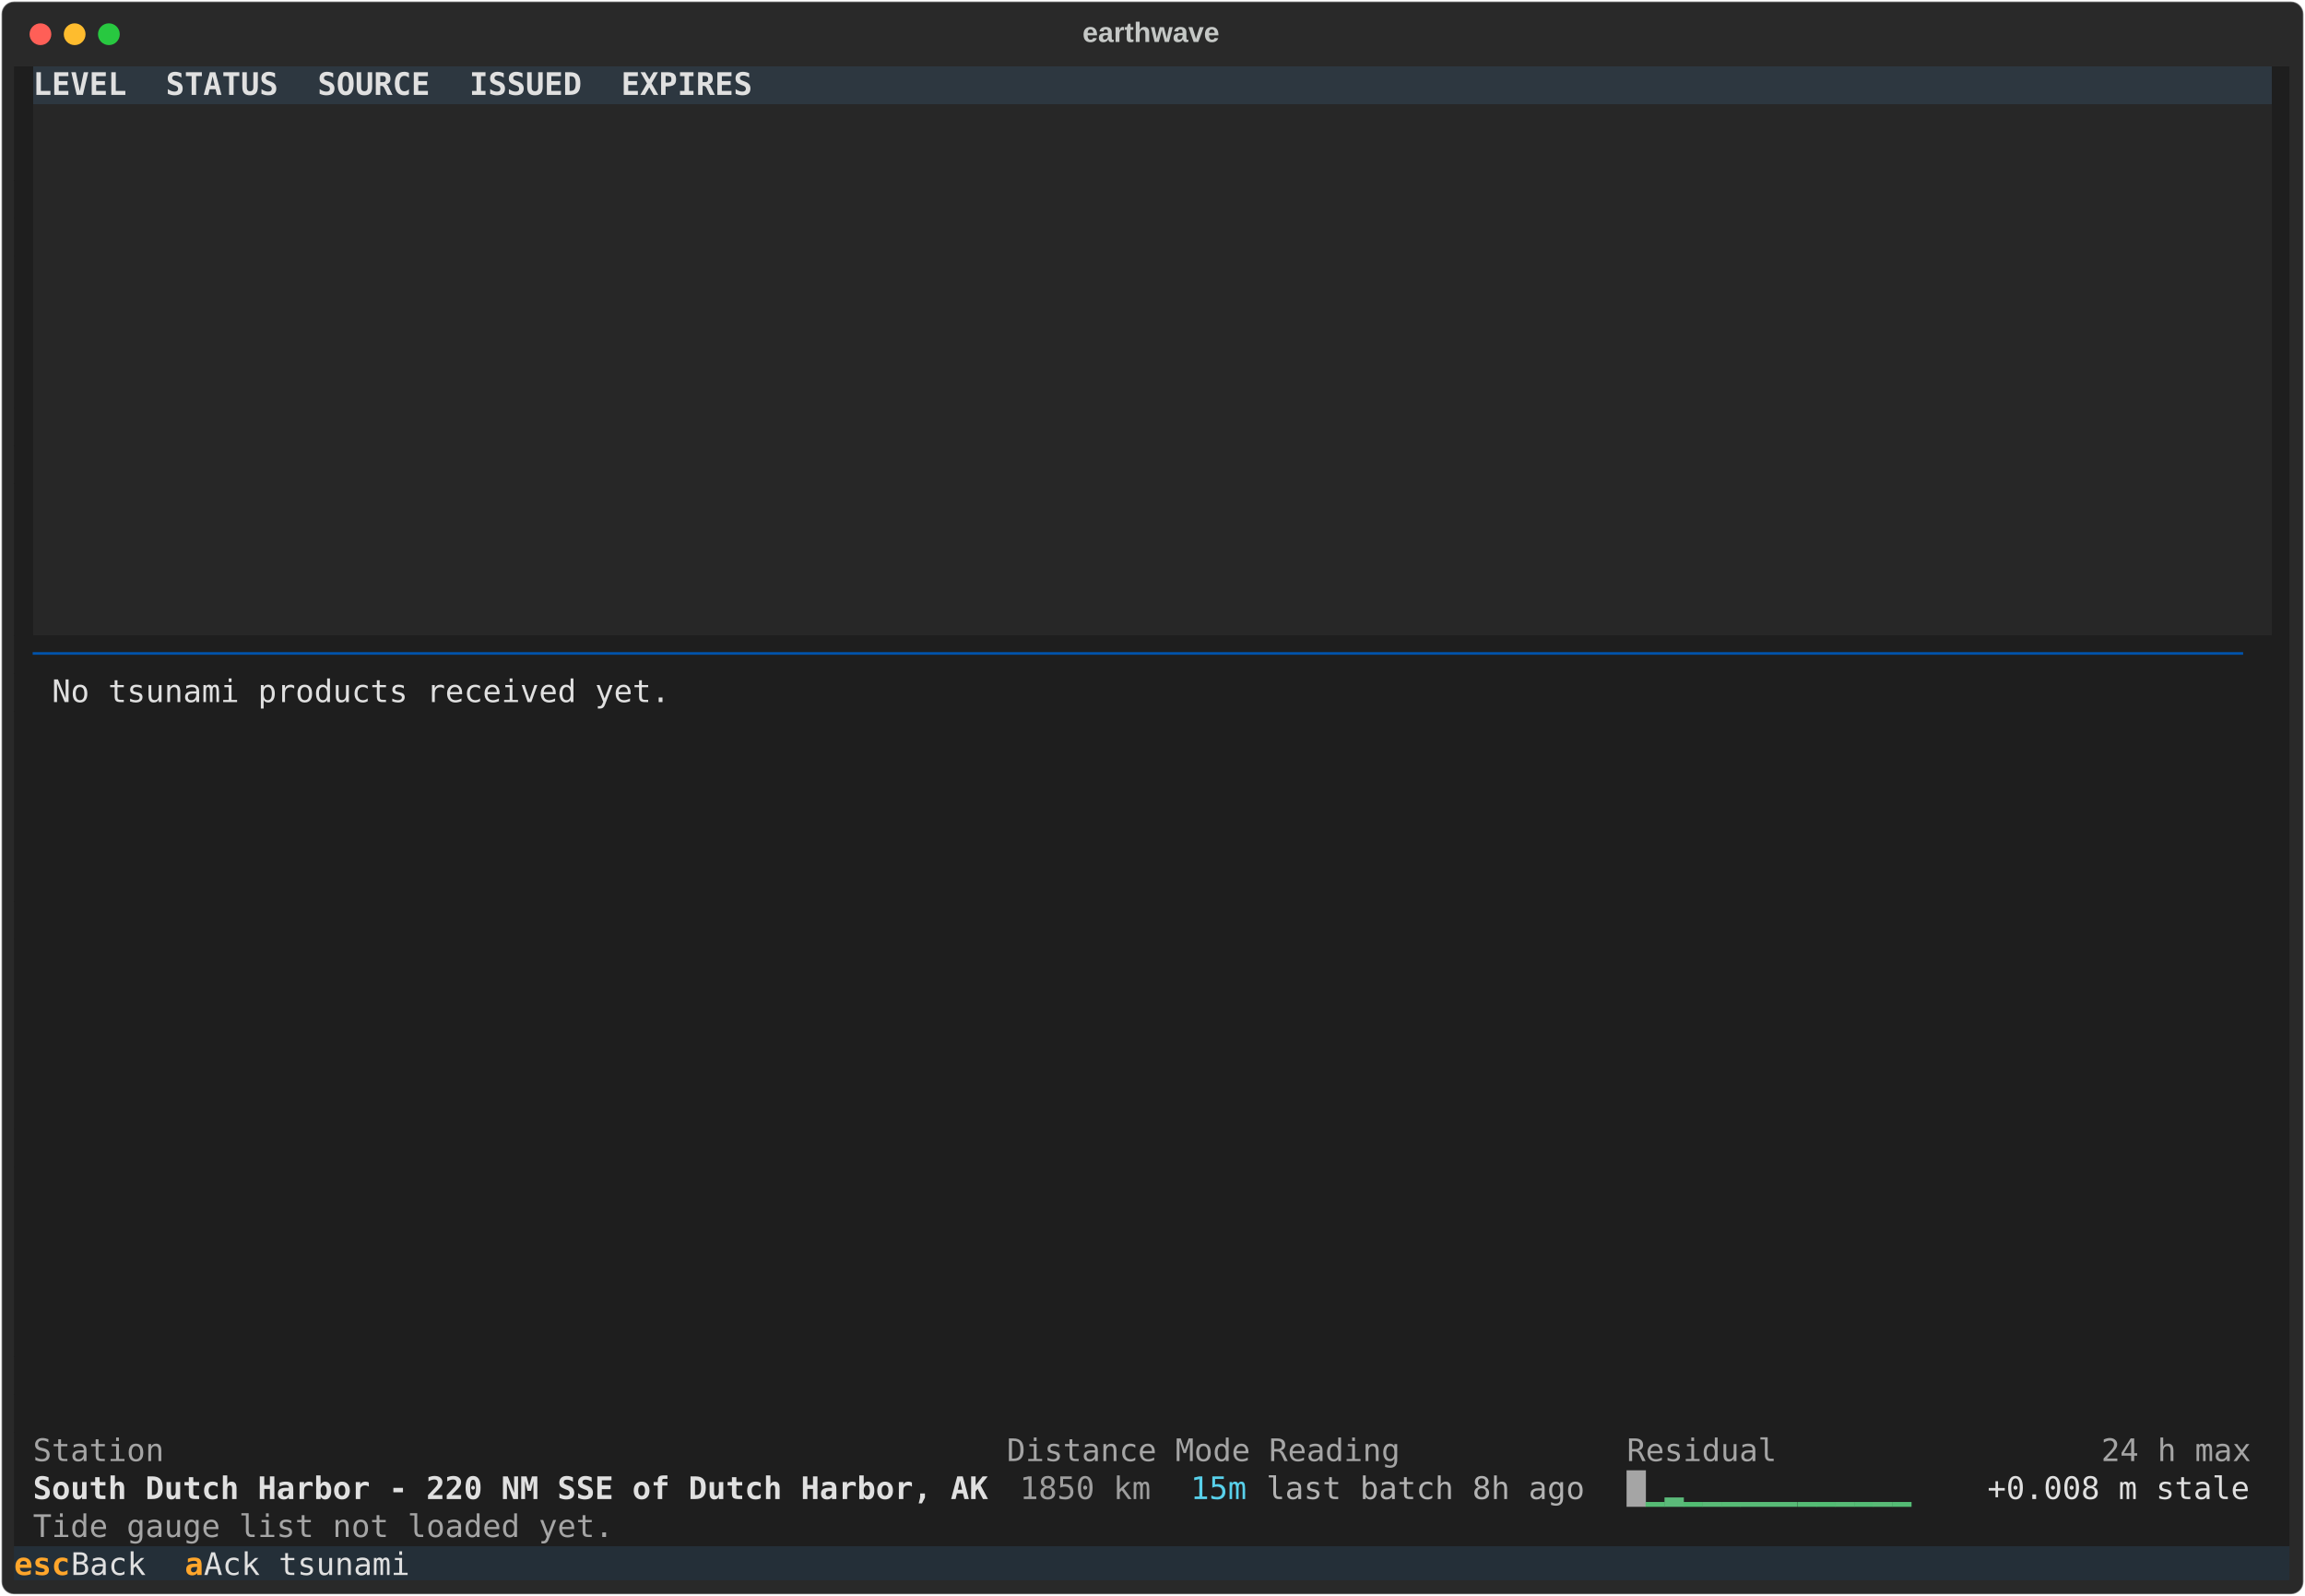
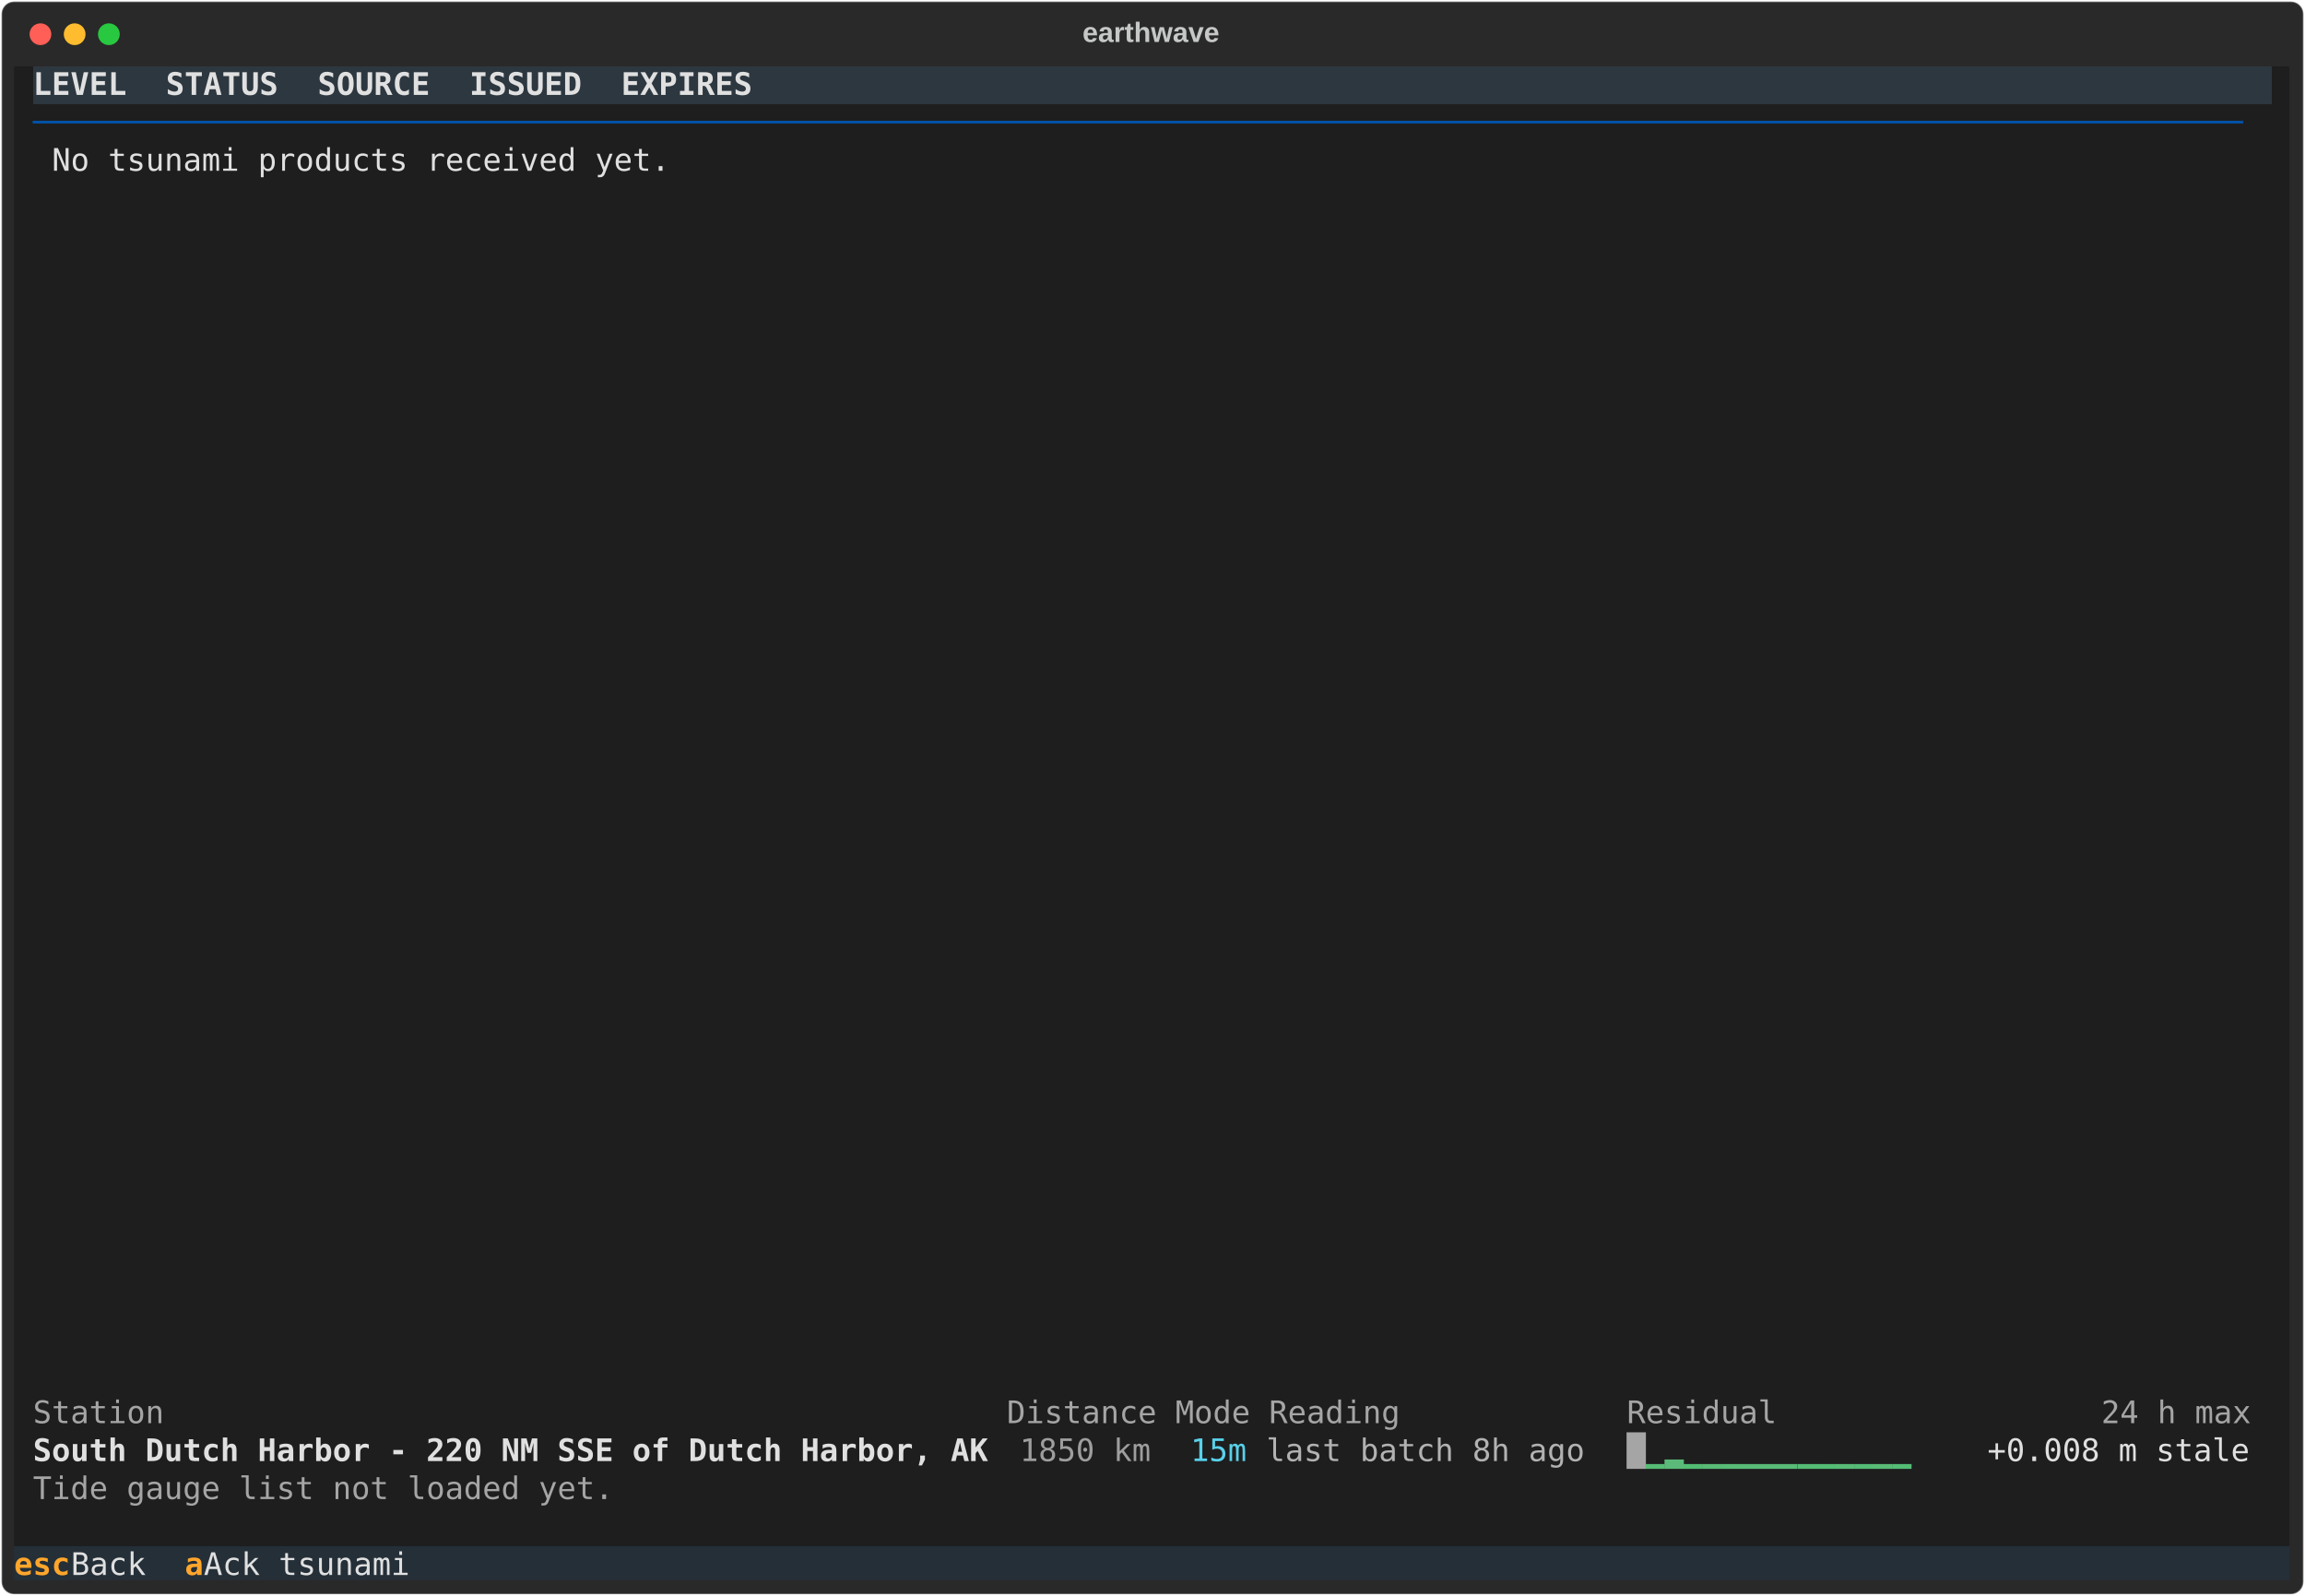
<svg xmlns="http://www.w3.org/2000/svg" class="rich-terminal" viewBox="0 0 1482 1026.0">
  <style>

    @font-face {
        font-family: "Fira Code";
        src: local("FiraCode-Regular"),
                url("https://cdnjs.cloudflare.com/ajax/libs/firacode/6.2.0/woff2/FiraCode-Regular.woff2") format("woff2"),
                url("https://cdnjs.cloudflare.com/ajax/libs/firacode/6.2.0/woff/FiraCode-Regular.woff") format("woff");
        font-style: normal;
        font-weight: 400;
    }
    @font-face {
        font-family: "Fira Code";
        src: local("FiraCode-Bold"),
                url("https://cdnjs.cloudflare.com/ajax/libs/firacode/6.2.0/woff2/FiraCode-Bold.woff2") format("woff2"),
                url("https://cdnjs.cloudflare.com/ajax/libs/firacode/6.2.0/woff/FiraCode-Bold.woff") format("woff");
        font-style: bold;
        font-weight: 700;
    }

    .terminal-matrix {
        font-family: Fira Code, monospace;
        font-size: 20px;
        line-height: 24.4px;
        font-variant-east-asian: full-width;
    }

    .terminal-title {
        font-size: 18px;
        font-weight: bold;
        font-family: arial;
    }

    .terminal-r1 { fill: #c5c8c6 }
.terminal-r2 { fill: #e0e0e0;font-weight: bold }
- .terminal-r3 { fill: #e0e0e0 }
- .terminal-r4 { fill: #0053aa }
+ .terminal-r3 { fill: #0053aa }
+ .terminal-r4 { fill: #e0e0e0 }
.terminal-r5 { fill: #a5a5a5 }
.terminal-r6 { fill: #9e9e9e }
.terminal-r7 { fill: #58d1eb }
.terminal-r8 { fill: #b2b2b2 }
.terminal-r9 { fill: #56bc75 }
.terminal-r10 { fill: #5bba79 }
.terminal-r11 { fill: #52bd73 }
.terminal-r12 { fill: #59bb77 }
.terminal-r13 { fill: #57bc76 }
.terminal-r14 { fill: #58bb77 }
.terminal-r15 { fill: #55bc75 }
.terminal-r16 { fill: #53bd74 }
.terminal-r17 { fill: #54bc75 }
.terminal-r18 { fill: #ffa62b;font-weight: bold }
    </style>
  <defs>
    <clipPath id="terminal-clip-terminal">
      <rect x="0" y="0" width="1463.0" height="975.0" />
    </clipPath>
    <clipPath id="terminal-line-0">
      <rect x="0" y="1.5" width="1464" height="24.65" />
    </clipPath>
    <clipPath id="terminal-line-1">
      <rect x="0" y="25.9" width="1464" height="24.65" />
    </clipPath>
    <clipPath id="terminal-line-2">
      <rect x="0" y="50.3" width="1464" height="24.65" />
    </clipPath>
    <clipPath id="terminal-line-3">
      <rect x="0" y="74.7" width="1464" height="24.65" />
    </clipPath>
    <clipPath id="terminal-line-4">
      <rect x="0" y="99.1" width="1464" height="24.65" />
    </clipPath>
    <clipPath id="terminal-line-5">
      <rect x="0" y="123.5" width="1464" height="24.65" />
    </clipPath>
    <clipPath id="terminal-line-6">
      <rect x="0" y="147.9" width="1464" height="24.65" />
    </clipPath>
    <clipPath id="terminal-line-7">
      <rect x="0" y="172.3" width="1464" height="24.65" />
    </clipPath>
    <clipPath id="terminal-line-8">
      <rect x="0" y="196.7" width="1464" height="24.65" />
    </clipPath>
    <clipPath id="terminal-line-9">
      <rect x="0" y="221.1" width="1464" height="24.65" />
    </clipPath>
    <clipPath id="terminal-line-10">
      <rect x="0" y="245.5" width="1464" height="24.65" />
    </clipPath>
    <clipPath id="terminal-line-11">
      <rect x="0" y="269.9" width="1464" height="24.65" />
    </clipPath>
    <clipPath id="terminal-line-12">
      <rect x="0" y="294.3" width="1464" height="24.65" />
    </clipPath>
    <clipPath id="terminal-line-13">
      <rect x="0" y="318.7" width="1464" height="24.65" />
    </clipPath>
    <clipPath id="terminal-line-14">
      <rect x="0" y="343.1" width="1464" height="24.65" />
    </clipPath>
    <clipPath id="terminal-line-15">
      <rect x="0" y="367.5" width="1464" height="24.65" />
    </clipPath>
    <clipPath id="terminal-line-16">
      <rect x="0" y="391.9" width="1464" height="24.65" />
    </clipPath>
    <clipPath id="terminal-line-17">
      <rect x="0" y="416.3" width="1464" height="24.65" />
    </clipPath>
    <clipPath id="terminal-line-18">
      <rect x="0" y="440.7" width="1464" height="24.65" />
    </clipPath>
    <clipPath id="terminal-line-19">
      <rect x="0" y="465.1" width="1464" height="24.65" />
    </clipPath>
    <clipPath id="terminal-line-20">
      <rect x="0" y="489.5" width="1464" height="24.65" />
    </clipPath>
    <clipPath id="terminal-line-21">
      <rect x="0" y="513.9" width="1464" height="24.65" />
    </clipPath>
    <clipPath id="terminal-line-22">
      <rect x="0" y="538.3" width="1464" height="24.65" />
    </clipPath>
    <clipPath id="terminal-line-23">
      <rect x="0" y="562.7" width="1464" height="24.65" />
    </clipPath>
    <clipPath id="terminal-line-24">
      <rect x="0" y="587.1" width="1464" height="24.65" />
    </clipPath>
    <clipPath id="terminal-line-25">
      <rect x="0" y="611.5" width="1464" height="24.65" />
    </clipPath>
    <clipPath id="terminal-line-26">
      <rect x="0" y="635.9" width="1464" height="24.65" />
    </clipPath>
    <clipPath id="terminal-line-27">
      <rect x="0" y="660.3" width="1464" height="24.65" />
    </clipPath>
    <clipPath id="terminal-line-28">
      <rect x="0" y="684.7" width="1464" height="24.65" />
    </clipPath>
    <clipPath id="terminal-line-29">
      <rect x="0" y="709.1" width="1464" height="24.65" />
    </clipPath>
    <clipPath id="terminal-line-30">
      <rect x="0" y="733.5" width="1464" height="24.65" />
    </clipPath>
    <clipPath id="terminal-line-31">
      <rect x="0" y="757.9" width="1464" height="24.65" />
    </clipPath>
    <clipPath id="terminal-line-32">
      <rect x="0" y="782.3" width="1464" height="24.65" />
    </clipPath>
    <clipPath id="terminal-line-33">
      <rect x="0" y="806.7" width="1464" height="24.65" />
    </clipPath>
    <clipPath id="terminal-line-34">
      <rect x="0" y="831.1" width="1464" height="24.65" />
    </clipPath>
    <clipPath id="terminal-line-35">
      <rect x="0" y="855.5" width="1464" height="24.65" />
    </clipPath>
    <clipPath id="terminal-line-36">
      <rect x="0" y="879.9" width="1464" height="24.65" />
    </clipPath>
    <clipPath id="terminal-line-37">
      <rect x="0" y="904.3" width="1464" height="24.65" />
    </clipPath>
    <clipPath id="terminal-line-38">
      <rect x="0" y="928.7" width="1464" height="24.65" />
    </clipPath>
  </defs>
  <rect fill="#292929" stroke="rgba(255,255,255,0.35)" stroke-width="1" x="1" y="1" width="1480" height="1024" rx="8" />
  <text class="terminal-title" fill="#c5c8c6" text-anchor="middle" x="740" y="27">earthwave</text>
  <g transform="translate(26,22)">
    <circle cx="0" cy="0" r="7" fill="#ff5f57" />
    <circle cx="22" cy="0" r="7" fill="#febc2e" />
    <circle cx="44" cy="0" r="7" fill="#28c840" />
  </g>
  <g transform="translate(9, 41)" clip-path="url(#terminal-clip-terminal)">
    <rect fill="#1e1e1e" x="0" y="1.5" width="12.2" height="24.65" shape-rendering="crispEdges" />
    <rect fill="#2d3740" x="12.2" y="1.5" width="85.4" height="24.65" shape-rendering="crispEdges" />
    <rect fill="#2d3740" x="97.6" y="1.5" width="97.6" height="24.65" shape-rendering="crispEdges" />
    <rect fill="#2d3740" x="195.2" y="1.5" width="97.6" height="24.65" shape-rendering="crispEdges" />
    <rect fill="#2d3740" x="292.8" y="1.5" width="97.6" height="24.65" shape-rendering="crispEdges" />
    <rect fill="#2d3740" x="390.4" y="1.5" width="109.8" height="24.65" shape-rendering="crispEdges" />
    <rect fill="#2d3740" x="500.2" y="1.5" width="951.6" height="24.65" shape-rendering="crispEdges" />
    <rect fill="#1e1e1e" x="1451.8" y="1.5" width="12.2" height="24.65" shape-rendering="crispEdges" />
    <rect fill="#1e1e1e" x="0" y="25.9" width="12.2" height="24.65" shape-rendering="crispEdges" />
-     <rect fill="#272727" x="12.2" y="25.9" width="1439.6" height="24.65" shape-rendering="crispEdges" />
+     <rect fill="#1e1e1e" x="12.2" y="25.9" width="1439.6" height="24.65" shape-rendering="crispEdges" />
    <rect fill="#1e1e1e" x="1451.8" y="25.9" width="12.2" height="24.65" shape-rendering="crispEdges" />
-     <rect fill="#1e1e1e" x="0" y="50.3" width="12.2" height="24.65" shape-rendering="crispEdges" />
-     <rect fill="#272727" x="12.2" y="50.3" width="1439.6" height="24.65" shape-rendering="crispEdges" />
-     <rect fill="#1e1e1e" x="1451.8" y="50.3" width="12.2" height="24.65" shape-rendering="crispEdges" />
-     <rect fill="#1e1e1e" x="0" y="74.7" width="12.2" height="24.65" shape-rendering="crispEdges" />
-     <rect fill="#272727" x="12.2" y="74.7" width="1439.6" height="24.65" shape-rendering="crispEdges" />
-     <rect fill="#1e1e1e" x="1451.8" y="74.7" width="12.2" height="24.65" shape-rendering="crispEdges" />
-     <rect fill="#1e1e1e" x="0" y="99.1" width="12.2" height="24.65" shape-rendering="crispEdges" />
-     <rect fill="#272727" x="12.2" y="99.1" width="1439.6" height="24.65" shape-rendering="crispEdges" />
-     <rect fill="#1e1e1e" x="1451.8" y="99.1" width="12.2" height="24.65" shape-rendering="crispEdges" />
-     <rect fill="#1e1e1e" x="0" y="123.5" width="12.2" height="24.65" shape-rendering="crispEdges" />
-     <rect fill="#272727" x="12.2" y="123.5" width="1439.6" height="24.65" shape-rendering="crispEdges" />
-     <rect fill="#1e1e1e" x="1451.8" y="123.5" width="12.2" height="24.65" shape-rendering="crispEdges" />
-     <rect fill="#1e1e1e" x="0" y="147.9" width="12.2" height="24.65" shape-rendering="crispEdges" />
-     <rect fill="#272727" x="12.2" y="147.9" width="1439.6" height="24.65" shape-rendering="crispEdges" />
-     <rect fill="#1e1e1e" x="1451.8" y="147.9" width="12.2" height="24.65" shape-rendering="crispEdges" />
-     <rect fill="#1e1e1e" x="0" y="172.3" width="12.2" height="24.65" shape-rendering="crispEdges" />
-     <rect fill="#272727" x="12.2" y="172.3" width="1439.6" height="24.65" shape-rendering="crispEdges" />
-     <rect fill="#1e1e1e" x="1451.8" y="172.3" width="12.2" height="24.65" shape-rendering="crispEdges" />
-     <rect fill="#1e1e1e" x="0" y="196.7" width="12.2" height="24.65" shape-rendering="crispEdges" />
-     <rect fill="#272727" x="12.2" y="196.7" width="1439.6" height="24.65" shape-rendering="crispEdges" />
-     <rect fill="#1e1e1e" x="1451.8" y="196.7" width="12.2" height="24.65" shape-rendering="crispEdges" />
-     <rect fill="#1e1e1e" x="0" y="221.1" width="12.2" height="24.65" shape-rendering="crispEdges" />
-     <rect fill="#272727" x="12.2" y="221.1" width="1439.6" height="24.65" shape-rendering="crispEdges" />
-     <rect fill="#1e1e1e" x="1451.8" y="221.1" width="12.2" height="24.65" shape-rendering="crispEdges" />
-     <rect fill="#1e1e1e" x="0" y="245.5" width="12.2" height="24.65" shape-rendering="crispEdges" />
-     <rect fill="#272727" x="12.2" y="245.5" width="1439.6" height="24.65" shape-rendering="crispEdges" />
-     <rect fill="#1e1e1e" x="1451.8" y="245.5" width="12.2" height="24.65" shape-rendering="crispEdges" />
-     <rect fill="#1e1e1e" x="0" y="269.9" width="12.2" height="24.65" shape-rendering="crispEdges" />
-     <rect fill="#272727" x="12.2" y="269.9" width="1439.6" height="24.65" shape-rendering="crispEdges" />
-     <rect fill="#1e1e1e" x="1451.8" y="269.9" width="12.2" height="24.65" shape-rendering="crispEdges" />
-     <rect fill="#1e1e1e" x="0" y="294.3" width="12.2" height="24.65" shape-rendering="crispEdges" />
-     <rect fill="#272727" x="12.2" y="294.3" width="1439.6" height="24.65" shape-rendering="crispEdges" />
-     <rect fill="#1e1e1e" x="1451.8" y="294.3" width="12.2" height="24.65" shape-rendering="crispEdges" />
-     <rect fill="#1e1e1e" x="0" y="318.7" width="12.2" height="24.65" shape-rendering="crispEdges" />
-     <rect fill="#272727" x="12.2" y="318.7" width="1439.6" height="24.65" shape-rendering="crispEdges" />
-     <rect fill="#1e1e1e" x="1451.8" y="318.7" width="12.2" height="24.65" shape-rendering="crispEdges" />
-     <rect fill="#1e1e1e" x="0" y="343.1" width="12.2" height="24.65" shape-rendering="crispEdges" />
-     <rect fill="#272727" x="12.2" y="343.1" width="1439.6" height="24.65" shape-rendering="crispEdges" />
-     <rect fill="#1e1e1e" x="1451.8" y="343.1" width="12.2" height="24.65" shape-rendering="crispEdges" />
-     <rect fill="#1e1e1e" x="0" y="367.5" width="12.2" height="24.65" shape-rendering="crispEdges" />
-     <rect fill="#1e1e1e" x="12.2" y="367.5" width="1439.6" height="24.65" shape-rendering="crispEdges" />
-     <rect fill="#1e1e1e" x="1451.8" y="367.5" width="12.2" height="24.65" shape-rendering="crispEdges" />
-     <rect fill="#1e1e1e" x="0" y="391.9" width="24.4" height="24.65" shape-rendering="crispEdges" />
-     <rect fill="#1e1e1e" x="24.4" y="391.9" width="402.6" height="24.65" shape-rendering="crispEdges" />
-     <rect fill="#1e1e1e" x="427" y="391.9" width="1037" height="24.65" shape-rendering="crispEdges" />
+     <rect fill="#1e1e1e" x="0" y="50.3" width="24.4" height="24.65" shape-rendering="crispEdges" />
+     <rect fill="#1e1e1e" x="24.4" y="50.3" width="402.6" height="24.65" shape-rendering="crispEdges" />
+     <rect fill="#1e1e1e" x="427" y="50.3" width="1037" height="24.65" shape-rendering="crispEdges" />
+     <rect fill="#1e1e1e" x="0" y="74.7" width="1464" height="24.65" shape-rendering="crispEdges" />
+     <rect fill="#1e1e1e" x="0" y="99.1" width="1464" height="24.65" shape-rendering="crispEdges" />
+     <rect fill="#1e1e1e" x="0" y="123.5" width="1464" height="24.65" shape-rendering="crispEdges" />
+     <rect fill="#1e1e1e" x="0" y="147.9" width="1464" height="24.65" shape-rendering="crispEdges" />
+     <rect fill="#1e1e1e" x="0" y="172.3" width="1464" height="24.65" shape-rendering="crispEdges" />
+     <rect fill="#1e1e1e" x="0" y="196.7" width="1464" height="24.65" shape-rendering="crispEdges" />
+     <rect fill="#1e1e1e" x="0" y="221.1" width="1464" height="24.65" shape-rendering="crispEdges" />
+     <rect fill="#1e1e1e" x="0" y="245.5" width="1464" height="24.65" shape-rendering="crispEdges" />
+     <rect fill="#1e1e1e" x="0" y="269.9" width="1464" height="24.65" shape-rendering="crispEdges" />
+     <rect fill="#1e1e1e" x="0" y="294.3" width="1464" height="24.65" shape-rendering="crispEdges" />
+     <rect fill="#1e1e1e" x="0" y="318.7" width="1464" height="24.65" shape-rendering="crispEdges" />
+     <rect fill="#1e1e1e" x="0" y="343.1" width="1464" height="24.65" shape-rendering="crispEdges" />
+     <rect fill="#1e1e1e" x="0" y="367.5" width="1464" height="24.65" shape-rendering="crispEdges" />
+     <rect fill="#1e1e1e" x="0" y="391.9" width="1464" height="24.65" shape-rendering="crispEdges" />
    <rect fill="#1e1e1e" x="0" y="416.3" width="1464" height="24.65" shape-rendering="crispEdges" />
    <rect fill="#1e1e1e" x="0" y="440.7" width="1464" height="24.65" shape-rendering="crispEdges" />
    <rect fill="#1e1e1e" x="0" y="465.1" width="1464" height="24.65" shape-rendering="crispEdges" />
    <rect fill="#1e1e1e" x="0" y="489.5" width="1464" height="24.65" shape-rendering="crispEdges" />
    <rect fill="#1e1e1e" x="0" y="513.9" width="1464" height="24.65" shape-rendering="crispEdges" />
    <rect fill="#1e1e1e" x="0" y="538.3" width="1464" height="24.65" shape-rendering="crispEdges" />
    <rect fill="#1e1e1e" x="0" y="562.7" width="1464" height="24.65" shape-rendering="crispEdges" />
    <rect fill="#1e1e1e" x="0" y="587.1" width="1464" height="24.65" shape-rendering="crispEdges" />
    <rect fill="#1e1e1e" x="0" y="611.5" width="1464" height="24.65" shape-rendering="crispEdges" />
    <rect fill="#1e1e1e" x="0" y="635.9" width="1464" height="24.65" shape-rendering="crispEdges" />
    <rect fill="#1e1e1e" x="0" y="660.3" width="1464" height="24.65" shape-rendering="crispEdges" />
    <rect fill="#1e1e1e" x="0" y="684.7" width="1464" height="24.65" shape-rendering="crispEdges" />
    <rect fill="#1e1e1e" x="0" y="709.1" width="1464" height="24.65" shape-rendering="crispEdges" />
    <rect fill="#1e1e1e" x="0" y="733.5" width="1464" height="24.65" shape-rendering="crispEdges" />
    <rect fill="#1e1e1e" x="0" y="757.9" width="1464" height="24.65" shape-rendering="crispEdges" />
    <rect fill="#1e1e1e" x="0" y="782.3" width="1464" height="24.65" shape-rendering="crispEdges" />
    <rect fill="#1e1e1e" x="0" y="806.7" width="1464" height="24.65" shape-rendering="crispEdges" />
    <rect fill="#1e1e1e" x="0" y="831.1" width="1464" height="24.65" shape-rendering="crispEdges" />
-     <rect fill="#1e1e1e" x="0" y="855.5" width="1464" height="24.65" shape-rendering="crispEdges" />
+     <rect fill="#1e1e1e" x="0" y="855.5" width="12.2" height="24.65" shape-rendering="crispEdges" />
+     <rect fill="#1e1e1e" x="12.2" y="855.5" width="890.6" height="24.65" shape-rendering="crispEdges" />
+     <rect fill="#1e1e1e" x="902.8" y="855.5" width="134.2" height="24.65" shape-rendering="crispEdges" />
+     <rect fill="#1e1e1e" x="1037" y="855.5" width="97.6" height="24.65" shape-rendering="crispEdges" />
+     <rect fill="#1e1e1e" x="1134.6" y="855.5" width="207.4" height="24.65" shape-rendering="crispEdges" />
+     <rect fill="#1e1e1e" x="1342" y="855.5" width="97.6" height="24.65" shape-rendering="crispEdges" />
+     <rect fill="#1e1e1e" x="1439.6" y="855.5" width="24.4" height="24.65" shape-rendering="crispEdges" />
    <rect fill="#1e1e1e" x="0" y="879.9" width="12.2" height="24.65" shape-rendering="crispEdges" />
-     <rect fill="#1e1e1e" x="12.2" y="879.9" width="890.6" height="24.65" shape-rendering="crispEdges" />
-     <rect fill="#1e1e1e" x="902.8" y="879.9" width="134.2" height="24.65" shape-rendering="crispEdges" />
-     <rect fill="#1e1e1e" x="1037" y="879.9" width="97.6" height="24.65" shape-rendering="crispEdges" />
-     <rect fill="#1e1e1e" x="1134.6" y="879.9" width="207.4" height="24.65" shape-rendering="crispEdges" />
-     <rect fill="#1e1e1e" x="1342" y="879.9" width="97.6" height="24.65" shape-rendering="crispEdges" />
+     <rect fill="#1e1e1e" x="12.2" y="879.9" width="634.4" height="24.65" shape-rendering="crispEdges" />
+     <rect fill="#1e1e1e" x="646.6" y="879.9" width="109.8" height="24.65" shape-rendering="crispEdges" />
+     <rect fill="#1e1e1e" x="756.4" y="879.9" width="48.8" height="24.65" shape-rendering="crispEdges" />
+     <rect fill="#1e1e1e" x="805.2" y="879.9" width="207.4" height="24.65" shape-rendering="crispEdges" />
+     <rect fill="#1e1e1e" x="1012.6" y="879.9" width="24.4" height="24.65" shape-rendering="crispEdges" />
+     <rect fill="#1e1e1e" x="1037" y="879.9" width="12.2" height="24.65" shape-rendering="crispEdges" />
+     <rect fill="#1e1e1e" x="1049.2" y="879.9" width="12.2" height="24.65" shape-rendering="crispEdges" />
+     <rect fill="#1e1e1e" x="1061.4" y="879.9" width="12.2" height="24.65" shape-rendering="crispEdges" />
+     <rect fill="#1e1e1e" x="1073.6" y="879.9" width="12.2" height="24.65" shape-rendering="crispEdges" />
+     <rect fill="#1e1e1e" x="1085.8" y="879.9" width="12.2" height="24.65" shape-rendering="crispEdges" />
+     <rect fill="#1e1e1e" x="1098" y="879.9" width="12.2" height="24.65" shape-rendering="crispEdges" />
+     <rect fill="#1e1e1e" x="1110.2" y="879.9" width="36.6" height="24.65" shape-rendering="crispEdges" />
+     <rect fill="#1e1e1e" x="1146.8" y="879.9" width="12.2" height="24.65" shape-rendering="crispEdges" />
+     <rect fill="#1e1e1e" x="1159" y="879.9" width="12.2" height="24.65" shape-rendering="crispEdges" />
+     <rect fill="#1e1e1e" x="1171.2" y="879.9" width="12.2" height="24.65" shape-rendering="crispEdges" />
+     <rect fill="#1e1e1e" x="1183.4" y="879.9" width="12.2" height="24.65" shape-rendering="crispEdges" />
+     <rect fill="#1e1e1e" x="1195.6" y="879.9" width="12.2" height="24.65" shape-rendering="crispEdges" />
+     <rect fill="#1e1e1e" x="1207.8" y="879.9" width="12.2" height="24.65" shape-rendering="crispEdges" />
+     <rect fill="#1e1e1e" x="1220" y="879.9" width="48.8" height="24.65" shape-rendering="crispEdges" />
+     <rect fill="#1e1e1e" x="1268.8" y="879.9" width="170.8" height="24.65" shape-rendering="crispEdges" />
    <rect fill="#1e1e1e" x="1439.6" y="879.9" width="24.4" height="24.65" shape-rendering="crispEdges" />
    <rect fill="#1e1e1e" x="0" y="904.3" width="12.2" height="24.65" shape-rendering="crispEdges" />
-     <rect fill="#1e1e1e" x="12.2" y="904.3" width="634.4" height="24.65" shape-rendering="crispEdges" />
-     <rect fill="#1e1e1e" x="646.6" y="904.3" width="109.8" height="24.65" shape-rendering="crispEdges" />
-     <rect fill="#1e1e1e" x="756.4" y="904.3" width="48.8" height="24.65" shape-rendering="crispEdges" />
-     <rect fill="#1e1e1e" x="805.2" y="904.3" width="207.4" height="24.65" shape-rendering="crispEdges" />
-     <rect fill="#1e1e1e" x="1012.6" y="904.3" width="24.4" height="24.65" shape-rendering="crispEdges" />
-     <rect fill="#1e1e1e" x="1037" y="904.3" width="12.2" height="24.65" shape-rendering="crispEdges" />
-     <rect fill="#1e1e1e" x="1049.2" y="904.3" width="12.2" height="24.65" shape-rendering="crispEdges" />
-     <rect fill="#1e1e1e" x="1061.4" y="904.3" width="12.2" height="24.65" shape-rendering="crispEdges" />
-     <rect fill="#1e1e1e" x="1073.6" y="904.3" width="12.2" height="24.65" shape-rendering="crispEdges" />
-     <rect fill="#1e1e1e" x="1085.8" y="904.3" width="12.2" height="24.65" shape-rendering="crispEdges" />
-     <rect fill="#1e1e1e" x="1098" y="904.3" width="12.2" height="24.65" shape-rendering="crispEdges" />
-     <rect fill="#1e1e1e" x="1110.2" y="904.3" width="36.6" height="24.65" shape-rendering="crispEdges" />
-     <rect fill="#1e1e1e" x="1146.8" y="904.3" width="12.2" height="24.65" shape-rendering="crispEdges" />
-     <rect fill="#1e1e1e" x="1159" y="904.3" width="12.2" height="24.65" shape-rendering="crispEdges" />
-     <rect fill="#1e1e1e" x="1171.2" y="904.3" width="12.2" height="24.65" shape-rendering="crispEdges" />
-     <rect fill="#1e1e1e" x="1183.4" y="904.3" width="12.2" height="24.65" shape-rendering="crispEdges" />
-     <rect fill="#1e1e1e" x="1195.6" y="904.3" width="12.2" height="24.65" shape-rendering="crispEdges" />
-     <rect fill="#1e1e1e" x="1207.8" y="904.3" width="12.2" height="24.65" shape-rendering="crispEdges" />
-     <rect fill="#1e1e1e" x="1220" y="904.3" width="48.8" height="24.65" shape-rendering="crispEdges" />
-     <rect fill="#1e1e1e" x="1268.8" y="904.3" width="170.8" height="24.65" shape-rendering="crispEdges" />
-     <rect fill="#1e1e1e" x="1439.6" y="904.3" width="24.4" height="24.65" shape-rendering="crispEdges" />
-     <rect fill="#1e1e1e" x="0" y="928.7" width="12.2" height="24.65" shape-rendering="crispEdges" />
-     <rect fill="#1e1e1e" x="12.2" y="928.7" width="378.2" height="24.65" shape-rendering="crispEdges" />
-     <rect fill="#1e1e1e" x="390.4" y="928.7" width="1073.6" height="24.65" shape-rendering="crispEdges" />
+     <rect fill="#1e1e1e" x="12.2" y="904.3" width="378.2" height="24.65" shape-rendering="crispEdges" />
+     <rect fill="#1e1e1e" x="390.4" y="904.3" width="1073.6" height="24.65" shape-rendering="crispEdges" />
+     <rect fill="#1e1e1e" x="0" y="928.7" width="1464" height="24.65" shape-rendering="crispEdges" />
    <rect fill="#242f38" x="0" y="953.1" width="36.6" height="24.65" shape-rendering="crispEdges" />
    <rect fill="#242f38" x="36.6" y="953.1" width="61" height="24.65" shape-rendering="crispEdges" />
    <rect fill="#242f38" x="97.6" y="953.1" width="12.2" height="24.65" shape-rendering="crispEdges" />
    <rect fill="#242f38" x="109.8" y="953.1" width="12.2" height="24.65" shape-rendering="crispEdges" />
    <rect fill="#242f38" x="122" y="953.1" width="146.4" height="24.65" shape-rendering="crispEdges" />
    <rect fill="#242f38" x="268.4" y="953.1" width="1195.6" height="24.65" shape-rendering="crispEdges" />
    <g class="terminal-matrix">
      <text class="terminal-r2" x="12.2" y="20" textLength="85.4" clip-path="url(#terminal-line-0)"> LEVEL </text>
      <text class="terminal-r2" x="97.6" y="20" textLength="97.6" clip-path="url(#terminal-line-0)"> STATUS </text>
      <text class="terminal-r2" x="195.2" y="20" textLength="97.6" clip-path="url(#terminal-line-0)"> SOURCE </text>
      <text class="terminal-r2" x="292.8" y="20" textLength="97.6" clip-path="url(#terminal-line-0)"> ISSUED </text>
      <text class="terminal-r2" x="390.4" y="20" textLength="109.8" clip-path="url(#terminal-line-0)"> EXPIRES </text>
      <text class="terminal-r1" x="1464" y="20" textLength="12.2" clip-path="url(#terminal-line-0)">
</text>
+       <text class="terminal-r3" x="12.2" y="44.4" textLength="1439.6" clip-path="url(#terminal-line-1)">──────────────────────────────────────────────────────────────────────────────────────────────────────────────────────</text>
      <text class="terminal-r1" x="1464" y="44.4" textLength="12.2" clip-path="url(#terminal-line-1)">
</text>
+       <text class="terminal-r4" x="24.4" y="68.8" textLength="402.6" clip-path="url(#terminal-line-2)">No tsunami products received yet.</text>
      <text class="terminal-r1" x="1464" y="68.8" textLength="12.2" clip-path="url(#terminal-line-2)">
</text>
      <text class="terminal-r1" x="1464" y="93.2" textLength="12.2" clip-path="url(#terminal-line-3)">
</text>
      <text class="terminal-r1" x="1464" y="117.6" textLength="12.2" clip-path="url(#terminal-line-4)">
</text>
      <text class="terminal-r1" x="1464" y="142" textLength="12.2" clip-path="url(#terminal-line-5)">
</text>
      <text class="terminal-r1" x="1464" y="166.4" textLength="12.2" clip-path="url(#terminal-line-6)">
</text>
      <text class="terminal-r1" x="1464" y="190.8" textLength="12.2" clip-path="url(#terminal-line-7)">
</text>
      <text class="terminal-r1" x="1464" y="215.2" textLength="12.2" clip-path="url(#terminal-line-8)">
</text>
      <text class="terminal-r1" x="1464" y="239.6" textLength="12.2" clip-path="url(#terminal-line-9)">
</text>
      <text class="terminal-r1" x="1464" y="264" textLength="12.2" clip-path="url(#terminal-line-10)">
</text>
      <text class="terminal-r1" x="1464" y="288.4" textLength="12.2" clip-path="url(#terminal-line-11)">
</text>
      <text class="terminal-r1" x="1464" y="312.8" textLength="12.2" clip-path="url(#terminal-line-12)">
</text>
      <text class="terminal-r1" x="1464" y="337.2" textLength="12.2" clip-path="url(#terminal-line-13)">
</text>
      <text class="terminal-r1" x="1464" y="361.6" textLength="12.2" clip-path="url(#terminal-line-14)">
</text>
-       <text class="terminal-r4" x="12.2" y="386" textLength="1439.6" clip-path="url(#terminal-line-15)">──────────────────────────────────────────────────────────────────────────────────────────────────────────────────────</text>
      <text class="terminal-r1" x="1464" y="386" textLength="12.2" clip-path="url(#terminal-line-15)">
</text>
-       <text class="terminal-r3" x="24.4" y="410.4" textLength="402.6" clip-path="url(#terminal-line-16)">No tsunami products received yet.</text>
      <text class="terminal-r1" x="1464" y="410.4" textLength="12.2" clip-path="url(#terminal-line-16)">
</text>
      <text class="terminal-r1" x="1464" y="434.8" textLength="12.2" clip-path="url(#terminal-line-17)">
</text>
      <text class="terminal-r1" x="1464" y="459.2" textLength="12.2" clip-path="url(#terminal-line-18)">
</text>
      <text class="terminal-r1" x="1464" y="483.6" textLength="12.2" clip-path="url(#terminal-line-19)">
</text>
      <text class="terminal-r1" x="1464" y="508" textLength="12.2" clip-path="url(#terminal-line-20)">
</text>
      <text class="terminal-r1" x="1464" y="532.4" textLength="12.2" clip-path="url(#terminal-line-21)">
</text>
      <text class="terminal-r1" x="1464" y="556.8" textLength="12.2" clip-path="url(#terminal-line-22)">
</text>
      <text class="terminal-r1" x="1464" y="581.2" textLength="12.2" clip-path="url(#terminal-line-23)">
</text>
      <text class="terminal-r1" x="1464" y="605.6" textLength="12.2" clip-path="url(#terminal-line-24)">
</text>
      <text class="terminal-r1" x="1464" y="630" textLength="12.2" clip-path="url(#terminal-line-25)">
</text>
      <text class="terminal-r1" x="1464" y="654.4" textLength="12.2" clip-path="url(#terminal-line-26)">
</text>
      <text class="terminal-r1" x="1464" y="678.8" textLength="12.2" clip-path="url(#terminal-line-27)">
</text>
      <text class="terminal-r1" x="1464" y="703.2" textLength="12.2" clip-path="url(#terminal-line-28)">
</text>
      <text class="terminal-r1" x="1464" y="727.6" textLength="12.2" clip-path="url(#terminal-line-29)">
</text>
      <text class="terminal-r1" x="1464" y="752" textLength="12.2" clip-path="url(#terminal-line-30)">
</text>
      <text class="terminal-r1" x="1464" y="776.4" textLength="12.2" clip-path="url(#terminal-line-31)">
</text>
      <text class="terminal-r1" x="1464" y="800.8" textLength="12.2" clip-path="url(#terminal-line-32)">
</text>
      <text class="terminal-r1" x="1464" y="825.2" textLength="12.2" clip-path="url(#terminal-line-33)">
</text>
      <text class="terminal-r1" x="1464" y="849.6" textLength="12.2" clip-path="url(#terminal-line-34)">
</text>
+       <text class="terminal-r5" x="12.2" y="874" textLength="890.6" clip-path="url(#terminal-line-35)">Station                                             Distance Mode Reading</text>
+       <text class="terminal-r5" x="1037" y="874" textLength="97.6" clip-path="url(#terminal-line-35)">Residual</text>
+       <text class="terminal-r5" x="1342" y="874" textLength="97.6" clip-path="url(#terminal-line-35)">24 h max</text>
      <text class="terminal-r1" x="1464" y="874" textLength="12.2" clip-path="url(#terminal-line-35)">
</text>
-       <text class="terminal-r5" x="12.2" y="898.4" textLength="890.6" clip-path="url(#terminal-line-36)">Station                                             Distance Mode Reading</text>
-       <text class="terminal-r5" x="1037" y="898.4" textLength="97.6" clip-path="url(#terminal-line-36)">Residual</text>
-       <text class="terminal-r5" x="1342" y="898.4" textLength="97.6" clip-path="url(#terminal-line-36)">24 h max</text>
+       <text class="terminal-r2" x="12.2" y="898.4" textLength="634.4" clip-path="url(#terminal-line-36)">South Dutch Harbor - 220 NM SSE of Dutch Harbor, AK </text>
+       <text class="terminal-r6" x="646.6" y="898.4" textLength="109.8" clip-path="url(#terminal-line-36)"> 1850 km </text>
+       <text class="terminal-r7" x="756.4" y="898.4" textLength="48.8" clip-path="url(#terminal-line-36)">15m </text>
+       <text class="terminal-r8" x="805.2" y="898.4" textLength="207.4" clip-path="url(#terminal-line-36)">last batch 8h ago</text>
+       <text class="terminal-r5" x="1037" y="898.4" textLength="12.2" clip-path="url(#terminal-line-36)">█</text>
+       <text class="terminal-r9" x="1049.2" y="898.4" textLength="12.2" clip-path="url(#terminal-line-36)">▁</text>
+       <text class="terminal-r10" x="1061.4" y="898.4" textLength="12.2" clip-path="url(#terminal-line-36)">▂</text>
+       <text class="terminal-r11" x="1073.6" y="898.4" textLength="12.2" clip-path="url(#terminal-line-36)">▁</text>
+       <text class="terminal-r12" x="1085.8" y="898.4" textLength="12.2" clip-path="url(#terminal-line-36)">▁</text>
+       <text class="terminal-r13" x="1098" y="898.4" textLength="12.2" clip-path="url(#terminal-line-36)">▁</text>
+       <text class="terminal-r14" x="1110.2" y="898.4" textLength="36.6" clip-path="url(#terminal-line-36)">▁▁▁</text>
+       <text class="terminal-r15" x="1146.8" y="898.4" textLength="12.2" clip-path="url(#terminal-line-36)">▁</text>
+       <text class="terminal-r16" x="1159" y="898.4" textLength="12.2" clip-path="url(#terminal-line-36)">▁</text>
+       <text class="terminal-r13" x="1171.2" y="898.4" textLength="12.2" clip-path="url(#terminal-line-36)">▁</text>
+       <text class="terminal-r17" x="1183.4" y="898.4" textLength="12.2" clip-path="url(#terminal-line-36)">▁</text>
+       <text class="terminal-r12" x="1195.6" y="898.4" textLength="12.2" clip-path="url(#terminal-line-36)">▁</text>
+       <text class="terminal-r17" x="1207.8" y="898.4" textLength="12.2" clip-path="url(#terminal-line-36)">▁</text>
+       <text class="terminal-r4" x="1268.8" y="898.4" textLength="170.8" clip-path="url(#terminal-line-36)">+0.008 m stale</text>
      <text class="terminal-r1" x="1464" y="898.4" textLength="12.2" clip-path="url(#terminal-line-36)">
</text>
-       <text class="terminal-r2" x="12.2" y="922.8" textLength="634.4" clip-path="url(#terminal-line-37)">South Dutch Harbor - 220 NM SSE of Dutch Harbor, AK </text>
-       <text class="terminal-r6" x="646.6" y="922.8" textLength="109.8" clip-path="url(#terminal-line-37)"> 1850 km </text>
-       <text class="terminal-r7" x="756.4" y="922.8" textLength="48.8" clip-path="url(#terminal-line-37)">15m </text>
-       <text class="terminal-r8" x="805.2" y="922.8" textLength="207.4" clip-path="url(#terminal-line-37)">last batch 8h ago</text>
-       <text class="terminal-r5" x="1037" y="922.8" textLength="12.2" clip-path="url(#terminal-line-37)">█</text>
-       <text class="terminal-r9" x="1049.2" y="922.8" textLength="12.2" clip-path="url(#terminal-line-37)">▁</text>
-       <text class="terminal-r10" x="1061.4" y="922.8" textLength="12.2" clip-path="url(#terminal-line-37)">▂</text>
-       <text class="terminal-r11" x="1073.6" y="922.8" textLength="12.2" clip-path="url(#terminal-line-37)">▁</text>
-       <text class="terminal-r12" x="1085.8" y="922.8" textLength="12.2" clip-path="url(#terminal-line-37)">▁</text>
-       <text class="terminal-r13" x="1098" y="922.8" textLength="12.2" clip-path="url(#terminal-line-37)">▁</text>
-       <text class="terminal-r14" x="1110.2" y="922.8" textLength="36.6" clip-path="url(#terminal-line-37)">▁▁▁</text>
-       <text class="terminal-r15" x="1146.8" y="922.8" textLength="12.2" clip-path="url(#terminal-line-37)">▁</text>
-       <text class="terminal-r16" x="1159" y="922.8" textLength="12.2" clip-path="url(#terminal-line-37)">▁</text>
-       <text class="terminal-r13" x="1171.2" y="922.8" textLength="12.2" clip-path="url(#terminal-line-37)">▁</text>
-       <text class="terminal-r17" x="1183.4" y="922.8" textLength="12.2" clip-path="url(#terminal-line-37)">▁</text>
-       <text class="terminal-r12" x="1195.6" y="922.8" textLength="12.2" clip-path="url(#terminal-line-37)">▁</text>
-       <text class="terminal-r17" x="1207.8" y="922.8" textLength="12.2" clip-path="url(#terminal-line-37)">▁</text>
-       <text class="terminal-r3" x="1268.8" y="922.8" textLength="170.8" clip-path="url(#terminal-line-37)">+0.008 m stale</text>
+       <text class="terminal-r5" x="12.2" y="922.8" textLength="378.2" clip-path="url(#terminal-line-37)">Tide gauge list not loaded yet.</text>
      <text class="terminal-r1" x="1464" y="922.8" textLength="12.2" clip-path="url(#terminal-line-37)">
</text>
-       <text class="terminal-r5" x="12.2" y="947.2" textLength="378.2" clip-path="url(#terminal-line-38)">Tide gauge list not loaded yet.</text>
      <text class="terminal-r1" x="1464" y="947.2" textLength="12.2" clip-path="url(#terminal-line-38)">
</text>
      <text class="terminal-r18" x="0" y="971.6" textLength="36.6" clip-path="url(#terminal-line-39)">esc</text>
-       <text class="terminal-r3" x="36.6" y="971.6" textLength="61" clip-path="url(#terminal-line-39)"> Back</text>
+       <text class="terminal-r4" x="36.6" y="971.6" textLength="61" clip-path="url(#terminal-line-39)"> Back</text>
      <text class="terminal-r18" x="109.8" y="971.6" textLength="12.2" clip-path="url(#terminal-line-39)">a</text>
-       <text class="terminal-r3" x="122" y="971.6" textLength="146.4" clip-path="url(#terminal-line-39)"> Ack tsunami</text>
+       <text class="terminal-r4" x="122" y="971.6" textLength="146.4" clip-path="url(#terminal-line-39)"> Ack tsunami</text>
    </g>
  </g>
</svg>
